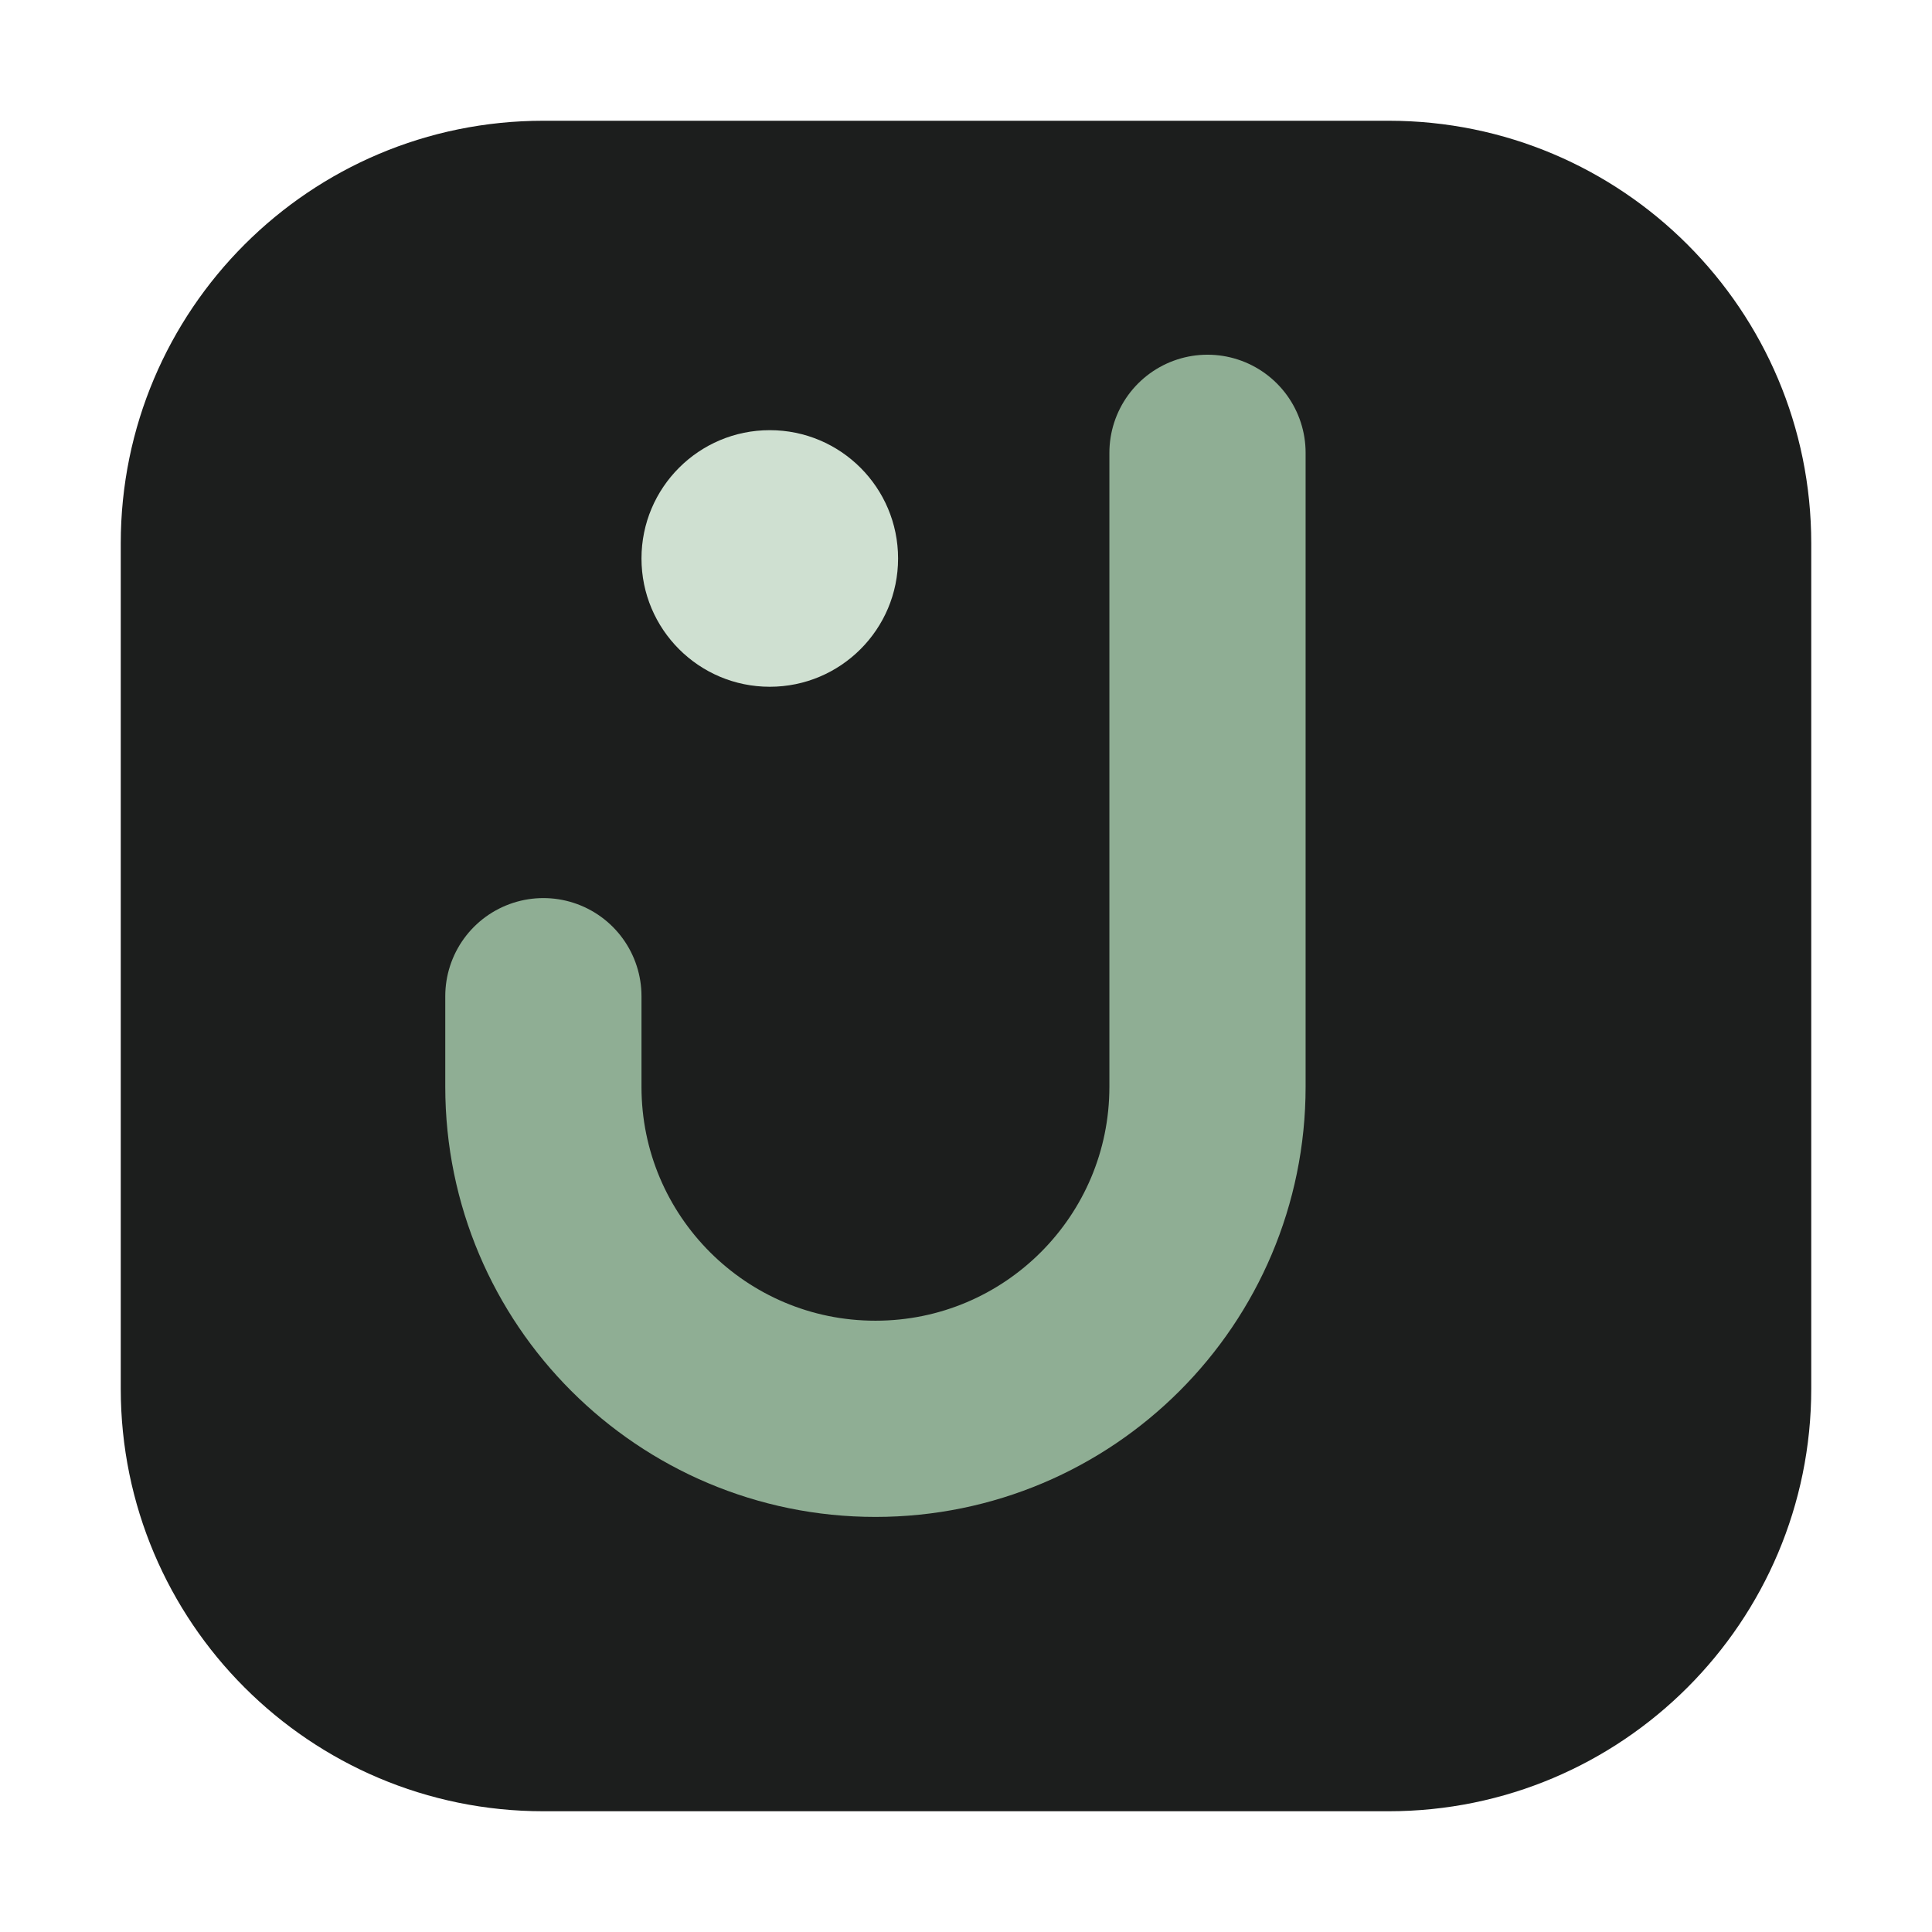
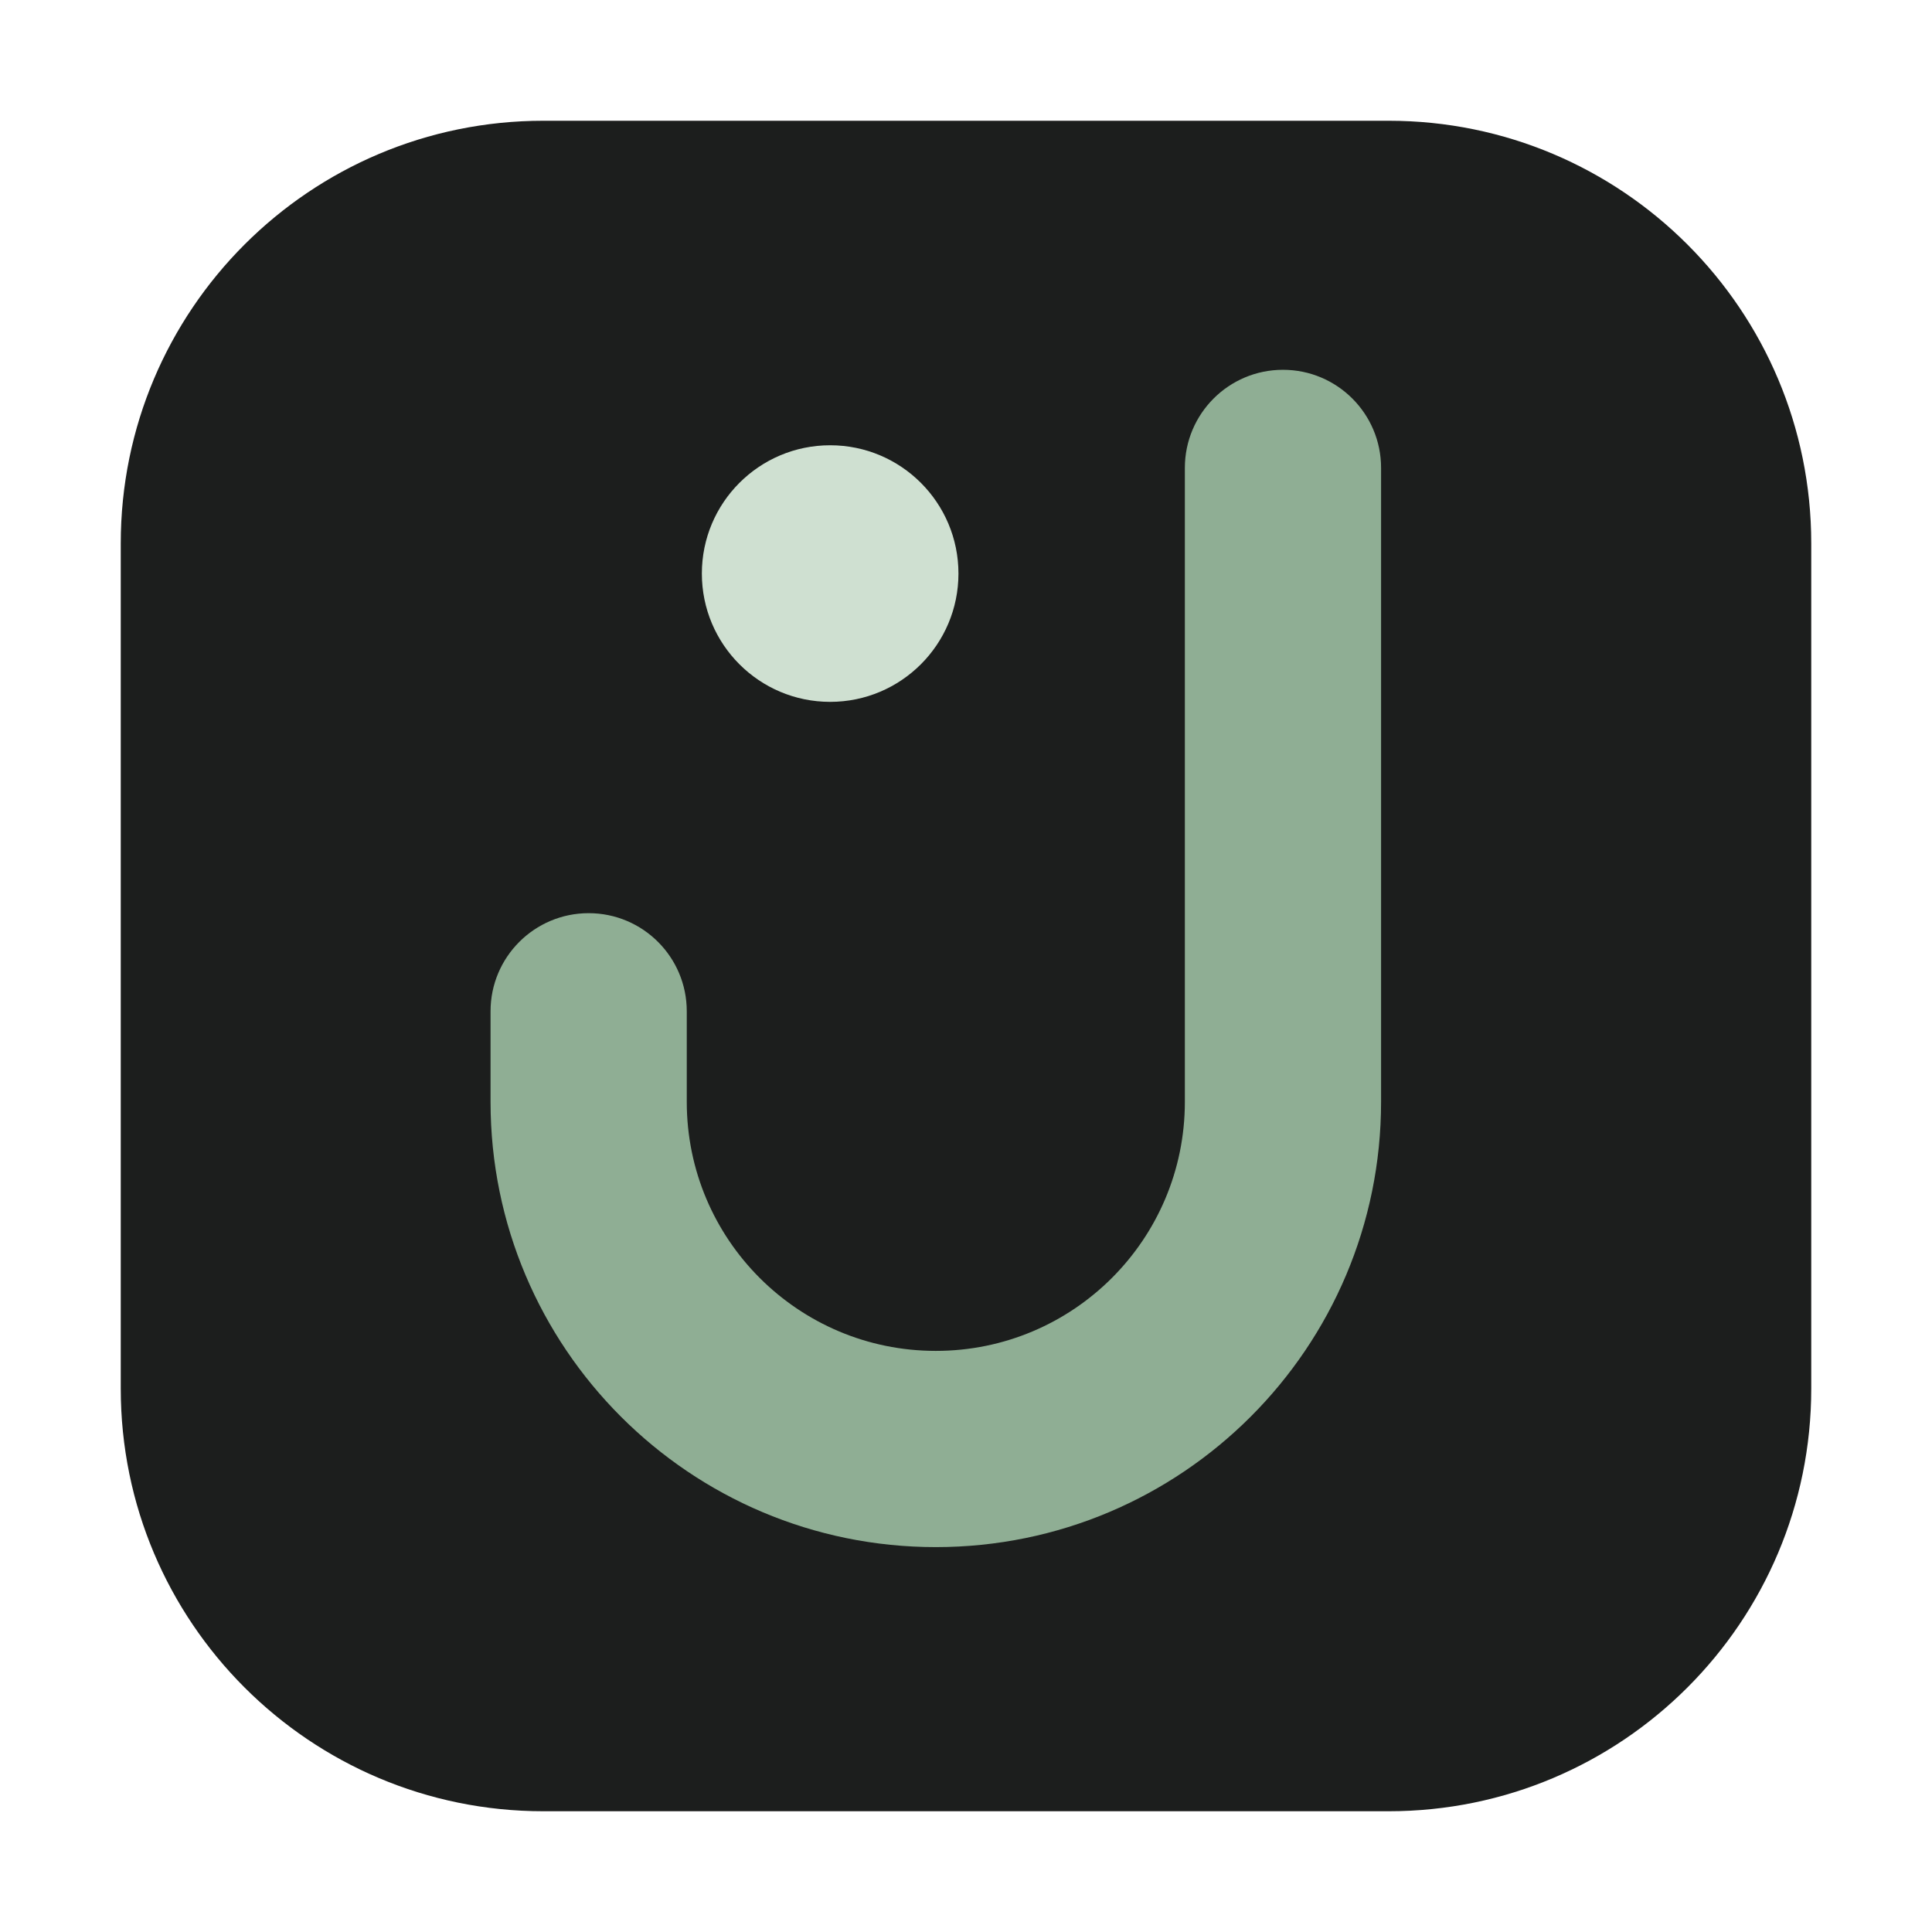
<svg xmlns="http://www.w3.org/2000/svg" width="128" height="128" viewBox="0 0 128 128" role="img" aria-labelledby="title">
  <rect x="8" y="8" width="112" height="112" rx="28" fill="#1C1E1D" />
-   <path d="M80 30 V72 A22 22 0 0 1 36 72 V66" fill="none" stroke="#8FAE94" stroke-width="13" stroke-linecap="round" stroke-linejoin="round" />
-   <circle cx="51" cy="37" r="8.5" fill="#CFE0D1" />
+   <path d="M78.5 31A6.5 6.5 0 0 1 91.5 31V73A29.5 29.5 0 0 1 32.5 73V67A6.5 6.5 0 0 1 45.5 67V73A16.5 16.5 0 0 0 78.5 73Z" fill="#8FAE94" />
+   <circle cx="55" cy="38" r="8.5" fill="#CFE0D1" />
</svg>
